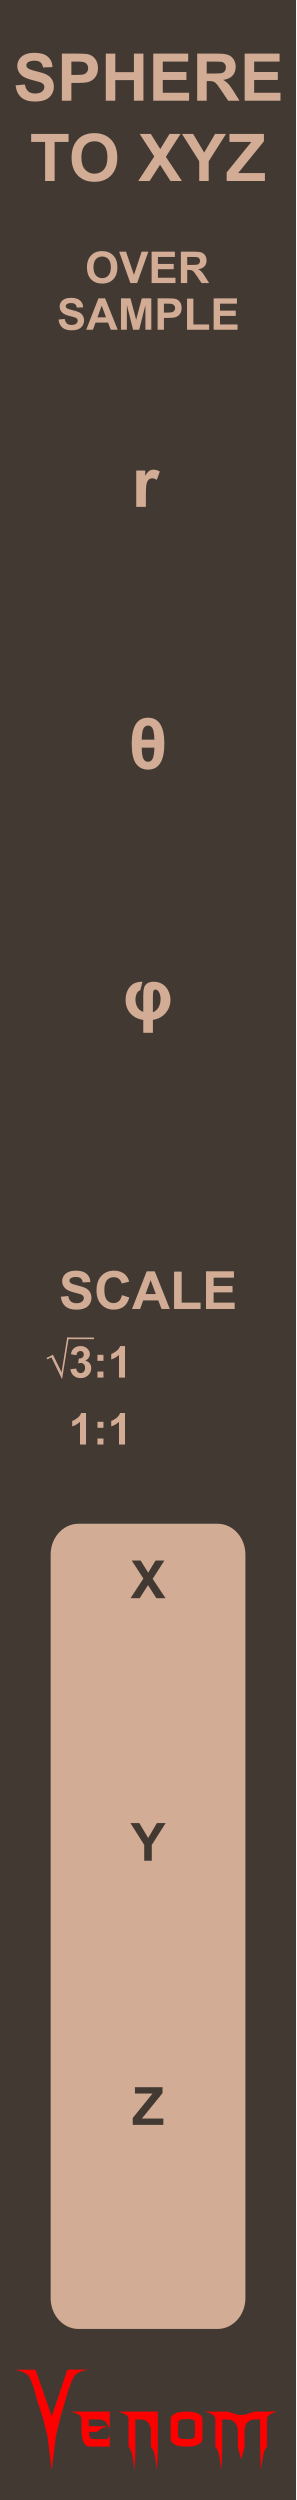
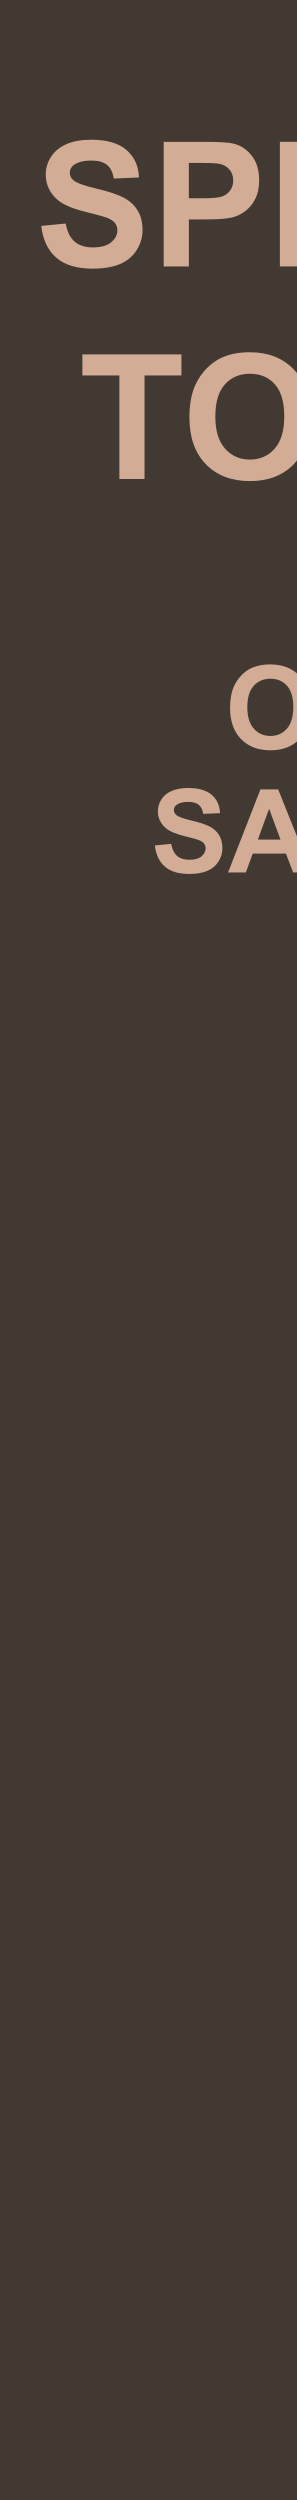
- <svg xmlns="http://www.w3.org/2000/svg" width="45" height="380" viewBox="0 0 119.062 1005.417" version="1.1" id="svg5">
+ <svg xmlns="http://www.w3.org/2000/svg" width="45" height="380" viewBox="0 0 45 380" version="1.1" id="svg5">
  <defs id="defs2" />
  <g id="layer3" style="display:inline">
    <rect style="vector-effect:non-scaling-stroke;fill:#423932;fill-opacity:1;stroke-width:0.187;-inkscape-stroke:hairline" id="rect910" width="119.062" height="1005.417" x="0" y="3.0735944e-05" />
  </g>
  <g id="layer4" style="display:inline">
    <g id="g42796" transform="matrix(0.7933896,0,0,0.7945833,-1.265367,-19.61703)" style="fill:#ff0000;stroke-width:1.279">
      <g aria-label="enom" id="text4270-27" style="font-size:49.389px;line-height:1.25;font-family:'NECK ROMANCER';-inkscape-font-specification:'NECK ROMANCER, Normal';font-variant-ligatures:none;text-align:center;text-anchor:middle;fill:#ff0000;stroke-width:3.384">
        <path d="m 46.609,1249.244 q 0,1.158 0,3.425 3.183,0 9.453,0 -1.64,0.579 -2.99,1.206 -1.35,0.627 -2.363,1.688 -1.35,0 -4.051,0 0,1.495 0.434,2.556 0.386,1.109 1.833,1.109 2.267,0 6.801,0 0.482,-0.145 0.868,-0.627 0.338,-0.53 0.627,-1.736 0,2.026 0,6.125 -3.521,0 -10.563,0 -1.543,0 -2.653,-2.219 -1.109,-2.17 -1.109,-6.318 0,-1.978 0,-5.836 -0.386,-1.35 -1.881,-2.122 -1.495,-0.724 -3.569,-1.206 6.608,0 19.775,0 0,2.942 0,8.778 -1.206,-2.701 -2.219,-3.666 -1.013,-0.965 -2.701,-1.109 -0.916,-0.097 -2.17,-0.097 -1.206,0.048 -2.846,0.048 -0.241,0 -0.675,0 z" id="path42762" style="fill:#ff0000;stroke-width:3.384" />
        <path d="m 81.577,1245.289 q 0,5.884 0,17.701 0,3.087 -0.145,6.077 -0.096,3.039 -0.338,5.933 -0.386,-3.714 -0.965,-6.994 -0.531,-3.328 -2.026,-5.016 0,-2.99 0,-8.923 -0.241,-1.351 -0.723,-2.219 -0.482,-0.868 -1.061,-1.399 -1.109,-1.013 -2.412,-1.109 -1.35,-0.097 -2.267,-0.097 -0.482,0 -1.447,0 0,4.582 0,13.746 0,3.087 -0.096,6.077 -0.145,3.039 -0.386,5.933 -0.386,-3.714 -0.916,-6.994 -0.579,-3.328 -2.026,-5.016 0,-4.823 0,-14.373 -0.386,-1.35 -1.881,-2.122 -1.495,-0.724 -3.569,-1.206 6.752,0 20.257,0 z" id="path42764" style="fill:#ff0000;stroke-width:3.384" />
        <path d="m 104.197,1249.051 q 0,3.376 0,10.177 0,1.543 -1.929,2.653 -1.929,1.109 -6.077,1.109 -4.196,0 -6.125,-1.109 -1.929,-1.109 -1.929,-2.653 0,-3.376 0,-10.177 0,-1.543 1.929,-2.653 1.929,-1.109 6.125,-1.109 4.148,0 6.077,1.109 1.929,1.109 1.929,2.653 z m -3.762,7.91 q 0,-1.881 0,-5.643 0,-1.688 -1.254,-1.978 -1.206,-0.289 -2.99,-0.289 -1.833,0 -3.039,0.289 -1.254,0.289 -1.254,1.978 0,1.881 0,5.643 0,1.688 1.254,1.977 1.206,0.289 3.039,0.289 1.785,0 2.99,-0.289 1.254,-0.289 1.254,-1.977 z" id="path42766" style="fill:#ff0000;stroke-width:3.384" />
        <path d="m 142.348,1245.289 q -2.026,0.482 -3.521,1.206 -1.543,0.772 -1.881,2.122 0,4.775 0,14.373 -1.495,1.688 -2.026,5.016 -0.579,3.28 -0.965,6.994 -0.241,-2.894 -0.338,-5.933 -0.145,-2.99 -0.145,-6.077 0,-4.582 0,-13.746 -0.482,0 -1.399,0 -0.531,0 -1.158,0 -0.627,0 -1.302,0.145 -1.254,0.241 -2.412,1.206 -1.158,0.965 -1.64,3.473 0,2.99 0,8.923 -0.145,0.627 -0.289,1.109 -0.097,0.482 -0.193,0.82 -0.531,1.978 -0.386,1.351 0.193,-0.627 -0.289,1.158 -0.097,0.338 -0.241,0.868 -0.145,0.531 -0.338,1.302 -0.145,-0.675 -0.289,-1.206 -0.145,-0.482 -0.241,-0.82 -0.531,-2.026 -0.338,-1.302 0.193,0.772 -0.434,-1.688 -0.048,-0.289 -0.193,-0.724 -0.097,-0.386 -0.193,-0.868 0,-2.99 0,-8.923 -0.289,-1.351 -0.772,-2.219 -0.482,-0.868 -1.061,-1.399 -1.109,-1.013 -2.412,-1.109 -1.302,-0.097 -2.267,-0.097 -0.482,0 -1.399,0 0,4.582 0,13.746 0,3.087 -0.145,6.077 -0.097,3.039 -0.338,5.933 -0.386,-3.714 -0.965,-6.994 -0.531,-3.328 -2.026,-5.016 0,-4.823 0,-14.373 -0.386,-1.35 -1.881,-2.122 -1.495,-0.724 -3.569,-1.206 3.955,0 11.768,0 1.158,0.386 3.473,1.157 0.772,0.289 1.592,0.434 0.82,0.145 1.688,0.145 0.868,0 1.736,-0.145 0.82,-0.145 1.592,-0.434 1.158,-0.386 3.424,-1.157 3.955,0 11.768,0 z" id="path42768" style="fill:#ff0000;stroke-width:3.384" />
      </g>
      <g aria-label="V" transform="matrix(1.236317,0,0,0.8088538,-497.8809,123.4859)" id="text4270-3-5-2" style="font-size:78.506px;line-height:1.25;font-family:Nosferotica;-inkscape-font-specification:'Nosferotica, Normal';font-variant-ligatures:none;text-align:center;text-anchor:middle;fill:#ff0000;stroke-width:4.184">
        <path d="m 431.65,1360.686 8.574,-0.102 c 0,0 -4.408,1.088 -5.599,3.728 -1.881,4.169 -3.642,14.663 -3.642,14.663 l -2.233,11.519 -1.833,11.831 -1.718,21.311 -1.695,-21.311 -1.922,-11.521 -2.501,-11.829 c 0,0 -1.52,-10.287 -3.383,-14.483 -1.145,-2.579 -5.634,-3.806 -5.634,-3.806 h 8.466 l 6.669,29.157 z" id="path30410" style="fill:#ff0000;stroke-width:4.184" />
      </g>
    </g>
  </g>
  <g id="layer5" style="display:inline">
    <rect style="vector-effect:non-scaling-stroke;fill:#d2ac95;fill-opacity:1;stroke-width:0.026;-inkscape-stroke:hairline" id="rect76101" width="78.327" height="323.825" x="20.368" y="612.802" ry="12.392" rx="11.207" />
    <g aria-label="SPHERE" id="text16656" style="font-weight:bold;font-size:26.458px;line-height:1.25;font-family:Arial;-inkscape-font-specification:'Arial, Bold';font-variant-ligatures:none;text-align:center;text-anchor:middle;fill:#d2ac95;fill-opacity:1;stroke-width:2.646">
      <path d="m 6.266,34.337 3.721,-0.362 q 0.336,1.873 1.357,2.752 1.034,0.878 2.778,0.878 1.847,0 2.778,-0.775 0.943,-0.788 0.943,-1.835 0,-0.672 -0.4,-1.137 Q 17.053,33.381 16.071,33.032 15.4,32.8 13.01,32.205 9.935,31.443 8.695,30.332 6.951,28.769 6.951,26.521 q 0,-1.447 0.814,-2.7 0.827,-1.266 2.364,-1.925 1.55,-0.659 3.734,-0.659 3.566,0 5.361,1.563 1.809,1.563 1.899,4.173 l -3.824,0.168 q -0.245,-1.46 -1.059,-2.093 -0.801,-0.646 -2.416,-0.646 -1.667,0 -2.61,0.685 -0.607,0.439 -0.607,1.176 0,0.672 0.568,1.15 0.723,0.607 3.514,1.266 2.791,0.659 4.121,1.369 1.344,0.698 2.093,1.925 0.762,1.214 0.762,3.01 0,1.628 -0.904,3.049 -0.904,1.421 -2.558,2.119 -1.654,0.685 -4.121,0.685 -3.592,0 -5.516,-1.654 -1.925,-1.667 -2.3,-4.845 z" id="path1205" style="fill:#d2ac95;fill-opacity:1" />
      <path d="M 24.882,40.499 V 21.56 h 6.137 q 3.488,0 4.548,0.284 1.628,0.426 2.726,1.86 1.098,1.421 1.098,3.682 0,1.744 -0.633,2.933 -0.633,1.189 -1.615,1.873 -0.969,0.672 -1.977,0.891 -1.369,0.271 -3.966,0.271 h -2.493 v 7.144 z m 3.824,-15.735 v 5.374 h 2.093 q 2.261,0 3.023,-0.297 0.762,-0.297 1.189,-0.93 0.439,-0.633 0.439,-1.473 0,-1.034 -0.607,-1.705 -0.607,-0.672 -1.537,-0.84 -0.685,-0.129 -2.752,-0.129 z" id="path1207" style="fill:#d2ac95;fill-opacity:1" />
      <path d="M 42.543,40.499 V 21.56 h 3.824 v 7.454 h 7.493 v -7.454 h 3.824 v 18.939 h -3.824 v -8.281 h -7.493 v 8.281 z" id="path1209" style="fill:#d2ac95;fill-opacity:1" />
      <path d="M 61.637,40.499 V 21.56 h 14.043 v 3.204 H 65.461 v 4.199 h 9.508 v 3.191 h -9.508 v 5.155 h 10.581 v 3.191 z" id="path1211" style="fill:#d2ac95;fill-opacity:1" />
      <path d="M 79.297,40.499 V 21.56 h 8.049 q 3.036,0 4.405,0.517 1.382,0.504 2.209,1.809 0.827,1.305 0.827,2.984 0,2.132 -1.253,3.527 -1.253,1.382 -3.747,1.744 1.24,0.723 2.041,1.589 0.814,0.866 2.183,3.075 l 2.313,3.695 H 91.751 L 88.987,36.378 Q 87.514,34.169 86.971,33.601 86.429,33.019 85.822,32.813 85.214,32.593 83.897,32.593 H 83.122 v 7.906 z M 83.122,29.57 h 2.829 q 2.752,0 3.436,-0.233 0.685,-0.233 1.072,-0.801 0.388,-0.568 0.388,-1.421 0,-0.956 -0.517,-1.537 -0.504,-0.594 -1.434,-0.749 -0.465,-0.065 -2.791,-0.065 H 83.122 Z" id="path1213" style="fill:#d2ac95;fill-opacity:1" />
      <path d="M 98.392,40.499 V 21.56 h 14.043 v 3.204 h -10.219 v 4.199 h 9.508 v 3.191 h -9.508 v 5.155 h 10.581 v 3.191 z" id="path1215" style="fill:#d2ac95;fill-opacity:1" />
    </g>
    <g aria-label="TO XYZ" id="text16656-3" style="font-weight:bold;font-size:26.458px;line-height:1.25;font-family:Arial;-inkscape-font-specification:'Arial, Bold';font-variant-ligatures:none;text-align:center;text-anchor:middle;display:inline;fill:#d2ac95;fill-opacity:1;stroke-width:2.646">
      <path d="M 18.145,72.804 V 57.068 h -5.62 v -3.204 h 15.051 v 3.204 h -5.607 v 15.735 z" id="path1218" style="fill:#d2ac95;fill-opacity:1" />
      <path d="m 28.79,63.45 q 0,-2.894 0.866,-4.858 0.646,-1.447 1.757,-2.597 1.124,-1.15 2.455,-1.705 1.77,-0.749 4.082,-0.749 4.186,0 6.692,2.597 2.519,2.597 2.519,7.222 0,4.586 -2.493,7.183 -2.493,2.584 -6.666,2.584 -4.225,0 -6.718,-2.571 -2.493,-2.584 -2.493,-7.106 z m 3.94,-0.129 q 0,3.217 1.486,4.883 1.486,1.654 3.772,1.654 2.287,0 3.747,-1.641 1.473,-1.654 1.473,-4.948 0,-3.256 -1.434,-4.858 -1.421,-1.602 -3.785,-1.602 -2.364,0 -3.811,1.628 -1.447,1.615 -1.447,4.883 z" id="path1220" style="fill:#d2ac95;fill-opacity:1" />
      <path d="m 55.572,72.804 6.472,-9.883 -5.865,-9.056 h 4.47 l 3.798,6.085 3.721,-6.085 h 4.431 l -5.891,9.198 6.472,9.741 h -4.612 l -4.199,-6.55 -4.212,6.55 z" id="path1222" style="fill:#d2ac95;fill-opacity:1" />
      <path d="m 80.118,72.804 v -7.971 L 73.18,53.865 h 4.483 l 4.457,7.493 4.367,-7.493 h 4.405 l -6.963,10.994 v 7.945 z" id="path1224" style="fill:#d2ac95;fill-opacity:1" />
      <path d="M 91.151,72.804 V 69.355 L 101.098,57.068 H 92.275 V 53.865 H 106.137 V 56.836 L 95.763,69.613 h 10.775 v 3.191 z" id="path1226" style="fill:#d2ac95;fill-opacity:1" />
    </g>
    <g aria-label="r" id="text41633" style="font-weight:bold;font-size:28.222px;line-height:1.25;font-family:Arial;-inkscape-font-specification:'Arial, Bold';font-variant-ligatures:none;text-align:center;text-anchor:middle;fill:#d2ac95;fill-opacity:1;stroke-width:2.646" transform="translate(0,26.45834)">
      <path d="m 58.663,177.4 h -3.872 v -14.635 h 3.597 v 2.081 q 0.923,-1.474 1.654,-1.943 0.744,-0.469 1.681,-0.469 1.323,0 2.549,0.73 l -1.199,3.376 q -0.978,-0.634 -1.819,-0.634 -0.813,0 -1.378,0.455 -0.565,0.441 -0.896,1.612 -0.317,1.171 -0.317,4.906 z" id="path1178" style="fill:#d2ac95;fill-opacity:1" />
    </g>
    <g aria-label="θ" id="text56685" style="font-weight:bold;font-size:28.222px;line-height:1.25;font-family:Arial;-inkscape-font-specification:'Arial, Bold';font-variant-ligatures:none;text-align:center;text-anchor:middle;fill:#d2ac95;fill-opacity:1;stroke-width:2.646" transform="translate(0,26.45834)">
      <path d="m 59.531,262.183 q 6.559,0 6.559,10.446 0,10.432 -6.559,10.432 -3.045,0 -4.809,-2.356 -1.75,-2.37 -1.75,-8.13 0,-10.39 6.559,-10.39 z m 2.563,8.833 q -0.11,-3.445 -0.758,-4.561 -0.634,-1.116 -1.805,-1.116 -1.158,0 -1.805,1.13 -0.648,1.116 -0.744,4.548 z m 0,3.211 h -5.113 q 0.096,3.445 0.73,4.561 0.648,1.116 1.819,1.116 1.171,0 1.805,-1.116 0.648,-1.13 0.758,-4.561 z" id="path1181" style="fill:#d2ac95;fill-opacity:1" />
    </g>
    <g aria-label="φ" id="text71383" style="font-weight:bold;font-size:28.222px;line-height:1.25;font-family:Arial;-inkscape-font-specification:'Arial, Bold';font-variant-ligatures:none;text-align:center;text-anchor:middle;fill:#d2ac95;fill-opacity:1;stroke-width:2.646" transform="translate(0,26.45834)">
      <path d="m 57.299,368.366 -0.868,3.418 q -0.992,0.303 -1.474,1.406 -0.482,1.102 -0.482,2.356 0,1.667 0.772,3.045 0.772,1.364 2.37,1.888 v -6.284 q 0,-2.329 0.331,-3.445 0.345,-1.116 1.309,-1.75 0.978,-0.634 2.549,-0.634 2.164,0 3.707,1.075 1.543,1.061 2.288,2.797 0.758,1.723 0.758,3.418 0,2.921 -1.86,5.195 -1.847,2.26 -5.209,2.866 v 5.181 h -3.872 v -5.181 q -3.294,-0.469 -5.209,-2.66 -1.902,-2.205 -1.902,-5.292 0,-3.486 1.957,-5.609 1.695,-1.819 4.837,-1.791 z m 4.189,12.306 q 3.087,-1.378 3.087,-5.512 0,-1.461 -0.606,-2.549 -0.606,-1.089 -1.502,-1.089 -0.455,0 -0.717,0.427 -0.262,0.413 -0.262,2.756 z" id="path1184" style="fill:#d2ac95;fill-opacity:1" />
    </g>
    <text xml:space="preserve" style="font-size:35.278px;line-height:1.25;font-family:Arial;-inkscape-font-specification:Arial;font-variant-ligatures:none;text-align:center;text-anchor:middle;fill:#d2ac95;fill-opacity:1;stroke-width:2.646" x="-234.818" y="326.099" id="text78543">
      <tspan id="tspan78541" style="fill:#d2ac95;fill-opacity:1;stroke-width:2.646" x="-234.818" y="326.099" />
    </text>
    <g aria-label="1:1" id="text4935-4" style="font-weight:bold;font-size:17.639px;line-height:1.25;font-family:Arial;-inkscape-font-specification:'Arial, Bold';font-variant-ligatures:none;text-align:center;text-anchor:middle;display:inline;fill:#d2ac95;fill-opacity:1;stroke-width:2.646" transform="translate(0,63.5)">
      <path d="m 34.591,517.442 h -2.42 v -9.121 q -1.326,1.24 -3.126,1.835 v -2.196 q 0.947,-0.31 2.058,-1.171 1.111,-0.87 1.524,-2.024 h 1.964 z" id="path21068" style="fill:#d2ac95;fill-opacity:1" />
      <path d="m 39.19,510.715 v -2.42 h 2.42 v 2.42 z m 0,6.727 v -2.42 h 2.42 v 2.42 z" id="path21070" style="fill:#d2ac95;fill-opacity:1" />
      <path d="m 50.275,517.442 h -2.42 v -9.121 q -1.326,1.24 -3.126,1.835 v -2.196 q 0.947,-0.31 2.058,-1.171 1.111,-0.87 1.524,-2.024 h 1.964 z" id="path21072" style="fill:#d2ac95;fill-opacity:1" />
    </g>
    <g id="g21103" transform="translate(0,63.5)" style="fill:#d2ac95;fill-opacity:1">
      <g aria-label="√3:1" id="text4935" style="font-weight:bold;font-size:17.639px;line-height:1.25;font-family:Arial;-inkscape-font-specification:'Arial, Bold';font-variant-ligatures:none;text-align:center;text-anchor:middle;display:inline;fill:#d2ac95;fill-opacity:1;stroke-width:2.646">
        <path d="m 27.011,474.415 h 0.637 l -2.687,16.769 -4.272,-8.794 -1.705,0.784 -0.293,-0.551 2.592,-1.301 3.488,7.088 z" id="path21059" style="fill:#d2ac95;fill-opacity:1" />
        <path d="m 28.312,487.162 2.343,-0.284 q 0.112,0.896 0.603,1.369 0.491,0.474 1.189,0.474 0.749,0 1.257,-0.568 0.517,-0.568 0.517,-1.533 0,-0.913 -0.491,-1.447 -0.491,-0.534 -1.197,-0.534 -0.465,0 -1.111,0.181 l 0.267,-1.972 q 0.982,0.026 1.499,-0.422 0.517,-0.456 0.517,-1.206 0,-0.637 -0.379,-1.016 -0.379,-0.379 -1.008,-0.379 -0.62,0 -1.059,0.431 -0.439,0.431 -0.534,1.257 l -2.231,-0.379 q 0.233,-1.145 0.698,-1.826 0.474,-0.689 1.309,-1.077 0.844,-0.396 1.886,-0.396 1.783,0 2.859,1.137 0.887,0.93 0.887,2.102 0,1.662 -1.817,2.653 1.085,0.233 1.731,1.042 0.655,0.81 0.655,1.955 0,1.662 -1.214,2.834 -1.214,1.171 -3.023,1.171 -1.714,0 -2.842,-0.982 -1.128,-0.99 -1.309,-2.584 z" id="path21061" style="fill:#d2ac95;fill-opacity:1" />
        <path d="m 39.19,483.786 v -2.42 h 2.42 v 2.42 z m 0,6.727 v -2.42 h 2.42 v 2.42 z" id="path21063" style="fill:#d2ac95;fill-opacity:1" />
        <path d="m 50.275,490.513 h -2.42 v -9.121 q -1.326,1.24 -3.126,1.835 v -2.196 q 0.947,-0.31 2.058,-1.171 1.111,-0.87 1.524,-2.024 h 1.964 z" id="path21065" style="fill:#d2ac95;fill-opacity:1" />
      </g>
      <path style="color:#000000;fill:#d2ac95;fill-opacity:1;-inkscape-stroke:none" d="m 27.014,474.408 v 0.65 h 10.791 v -0.65 z" id="path6594" />
    </g>
    <g aria-label="SCALE" id="text17163" style="font-weight:bold;font-size:21.167px;line-height:1.25;font-family:Arial;-inkscape-font-specification:'Arial, Bold';font-variant-ligatures:none;text-align:center;text-anchor:middle;fill:#d2ac95;fill-opacity:1;stroke-width:2.646" transform="translate(0,63.5)">
      <path d="m 24.455,457.998 2.977,-0.289 q 0.269,1.499 1.085,2.201 0.827,0.703 2.222,0.703 1.478,0 2.222,-0.62 0.754,-0.63 0.754,-1.468 0,-0.537 -0.32,-0.909 -0.31,-0.382 -1.096,-0.661 -0.537,-0.186 -2.449,-0.661 -2.46,-0.61 -3.452,-1.499 -1.395,-1.251 -1.395,-3.049 0,-1.158 0.651,-2.16 0.661,-1.013 1.891,-1.54 1.24,-0.527 2.987,-0.527 2.853,0 4.289,1.251 1.447,1.251 1.519,3.338 l -3.059,0.134 q -0.196,-1.168 -0.847,-1.674 -0.641,-0.517 -1.933,-0.517 -1.333,0 -2.088,0.548 -0.486,0.351 -0.486,0.941 0,0.537 0.455,0.92 0.579,0.486 2.811,1.013 2.232,0.527 3.297,1.096 1.075,0.558 1.674,1.54 0.61,0.972 0.61,2.408 0,1.302 -0.723,2.439 -0.723,1.137 -2.046,1.695 -1.323,0.548 -3.297,0.548 -2.873,0 -4.413,-1.323 -1.54,-1.333 -1.84,-3.876 z" id="path21048" style="fill:#d2ac95;fill-opacity:1" />
      <path d="m 49.043,457.357 2.966,0.941 q -0.682,2.48 -2.274,3.69 -1.581,1.199 -4.02,1.199 -3.018,0 -4.961,-2.057 -1.943,-2.067 -1.943,-5.643 0,-3.783 1.953,-5.87 1.953,-2.098 5.137,-2.098 2.78,0 4.517,1.643 1.034,0.972 1.55,2.791 l -3.028,0.723 q -0.269,-1.178 -1.127,-1.86 -0.847,-0.682 -2.067,-0.682 -1.685,0 -2.739,1.209 -1.044,1.209 -1.044,3.917 0,2.873 1.034,4.093 1.034,1.22 2.687,1.22 1.22,0 2.098,-0.775 0.879,-0.775 1.261,-2.439 z" id="path21050" style="fill:#d2ac95;fill-opacity:1" />
      <path d="m 68.298,462.928 h -3.328 l -1.323,-3.442 h -6.056 l -1.251,3.442 H 53.094 L 58.996,447.776 h 3.235 z m -5.633,-5.994 -2.088,-5.622 -2.046,5.622 z" id="path21052" style="fill:#d2ac95;fill-opacity:1" />
      <path d="m 70.003,462.928 v -15.028 h 3.059 v 12.475 h 7.607 v 2.553 z" id="path21054" style="fill:#d2ac95;fill-opacity:1" />
      <path d="M 82.85,462.928 V 447.776 h 11.234 v 2.563 h -8.175 v 3.359 h 7.607 v 2.553 h -7.607 v 4.124 h 8.465 v 2.553 z" id="path21056" style="fill:#d2ac95;fill-opacity:1" />
    </g>
    <g aria-label="OVER" id="text18717" style="font-weight:bold;font-size:17.639px;line-height:1.25;font-family:Arial;-inkscape-font-specification:'Arial, Bold';font-variant-ligatures:none;text-align:center;text-anchor:middle;fill:#d2ac95;fill-opacity:1;stroke-width:2.646">
      <path d="m 34.968,107.595 q 0,-1.929 0.577,-3.238 0.431,-0.965 1.171,-1.731 0.749,-0.767 1.636,-1.137 1.18,-0.5 2.722,-0.5 2.791,0 4.461,1.731 1.679,1.731 1.679,4.815 0,3.058 -1.662,4.789 -1.662,1.723 -4.444,1.723 -2.816,0 -4.479,-1.714 -1.662,-1.723 -1.662,-4.737 z m 2.627,-0.086 q 0,2.145 0.99,3.256 0.99,1.102 2.515,1.102 1.524,0 2.498,-1.094 0.982,-1.102 0.982,-3.299 0,-2.17 -0.956,-3.238 -0.947,-1.068 -2.524,-1.068 -1.576,0 -2.541,1.085 -0.965,1.077 -0.965,3.256 z" id="path19603" style="fill:#d2ac95;fill-opacity:1" />
      <path d="m 52.426,113.83 -4.513,-12.626 h 2.765 l 3.195,9.345 3.092,-9.345 h 2.704 l -4.522,12.626 z" id="path19605" style="fill:#d2ac95;fill-opacity:1" />
      <path d="m 60.97,113.83 v -12.626 h 9.362 v 2.136 h -6.813 v 2.799 h 6.339 v 2.127 h -6.339 v 3.436 h 7.054 v 2.127 z" id="path19607" style="fill:#d2ac95;fill-opacity:1" />
      <path d="m 72.743,113.83 v -12.626 h 5.366 q 2.024,0 2.937,0.345 0.922,0.336 1.473,1.206 0.551,0.87 0.551,1.99 0,1.421 -0.835,2.351 -0.835,0.922 -2.498,1.163 0.827,0.482 1.361,1.059 0.543,0.577 1.456,2.05 l 1.542,2.463 h -3.049 l -1.843,-2.747 q -0.982,-1.473 -1.344,-1.852 -0.362,-0.388 -0.767,-0.525 -0.405,-0.146 -1.283,-0.146 h -0.517 v 5.271 z m 2.549,-7.286 h 1.886 q 1.835,0 2.291,-0.155 0.456,-0.155 0.715,-0.534 0.258,-0.379 0.258,-0.947 0,-0.637 -0.345,-1.025 -0.336,-0.396 -0.956,-0.5 -0.31,-0.043 -1.86,-0.043 h -1.99 z" id="path19609" style="fill:#d2ac95;fill-opacity:1" />
    </g>
    <g aria-label="SAMPLE" id="text18717-2" style="font-weight:bold;font-size:17.639px;line-height:1.25;font-family:Arial;-inkscape-font-specification:'Arial, Bold';font-variant-ligatures:none;text-align:center;text-anchor:middle;display:inline;fill:#d2ac95;fill-opacity:1;stroke-width:2.646">
      <path d="m 23.539,128.507 2.48,-0.241 q 0.224,1.249 0.904,1.835 0.689,0.586 1.852,0.586 1.232,0 1.852,-0.517 0.629,-0.525 0.629,-1.223 0,-0.448 -0.267,-0.758 -0.258,-0.319 -0.913,-0.551 -0.448,-0.155 -2.041,-0.551 -2.05,-0.508 -2.877,-1.249 -1.163,-1.042 -1.163,-2.541 0,-0.965 0.543,-1.8 0.551,-0.844 1.576,-1.283 1.034,-0.439 2.489,-0.439 2.377,0 3.574,1.042 1.206,1.042 1.266,2.782 l -2.549,0.112 q -0.164,-0.973 -0.706,-1.395 -0.534,-0.431 -1.611,-0.431 -1.111,0 -1.74,0.456 -0.405,0.293 -0.405,0.784 0,0.448 0.379,0.767 0.482,0.405 2.343,0.844 1.86,0.439 2.747,0.913 0.896,0.465 1.395,1.283 0.508,0.81 0.508,2.007 0,1.085 -0.603,2.033 -0.603,0.947 -1.705,1.412 -1.102,0.456 -2.747,0.456 -2.394,0 -3.678,-1.102 -1.283,-1.111 -1.533,-3.23 z" id="path19612" style="fill:#d2ac95;fill-opacity:1" />
      <path d="M 47.336,132.615 H 44.562 l -1.102,-2.868 h -5.047 l -1.042,2.868 h -2.704 l 4.918,-12.626 h 2.696 z M 42.642,127.62 40.902,122.935 39.197,127.62 Z" id="path19614" style="fill:#d2ac95;fill-opacity:1" />
      <path d="M 48.653,132.615 V 119.989 h 3.815 l 2.291,8.613 2.265,-8.613 H 60.849 v 12.626 h -2.369 v -9.939 l -2.506,9.939 h -2.455 l -2.498,-9.939 v 9.939 z" id="path19616" style="fill:#d2ac95;fill-opacity:1" />
      <path d="M 63.381,132.615 V 119.989 h 4.091 q 2.325,0 3.032,0.189 1.085,0.284 1.817,1.24 0.732,0.947 0.732,2.455 0,1.163 -0.422,1.955 -0.422,0.792 -1.077,1.249 -0.646,0.448 -1.318,0.594 -0.913,0.181 -2.644,0.181 h -1.662 v 4.763 z m 2.549,-10.49 v 3.583 h 1.395 q 1.507,0 2.015,-0.198 0.508,-0.198 0.792,-0.62 0.293,-0.422 0.293,-0.982 0,-0.689 -0.405,-1.137 -0.405,-0.448 -1.025,-0.56 -0.456,-0.086 -1.835,-0.086 z" id="path19618" style="fill:#d2ac95;fill-opacity:1" />
      <path d="m 75.215,132.615 v -12.523 h 2.549 v 10.396 h 6.339 v 2.127 z" id="path19620" style="fill:#d2ac95;fill-opacity:1" />
      <path d="M 85.921,132.615 V 119.989 h 9.362 v 2.136 h -6.813 v 2.799 h 6.339 v 2.127 h -6.339 v 3.436 h 7.054 v 2.127 z" id="path19622" style="fill:#d2ac95;fill-opacity:1" />
    </g>
  </g>
  <g id="layer6" style="display:none" />
  <g id="layer7" style="display:inline">
    <g aria-label="X" id="text56685-8" style="font-weight:bold;font-size:21.167px;line-height:1.25;font-family:Arial;-inkscape-font-specification:'Arial, Bold';font-variant-ligatures:none;text-align:center;text-anchor:middle;display:inline;fill:#423932;fill-opacity:1;stroke-width:2.646" transform="translate(0,42.33334)">
      <path d="m 52.488,600.415 5.178,-7.907 -4.692,-7.245 h 3.576 l 3.039,4.868 2.977,-4.868 h 3.545 l -4.713,7.359 5.178,7.793 H 62.885 l -3.359,-5.24 -3.369,5.24 z" id="path1247" style="fill:#423932;fill-opacity:1" />
    </g>
    <g aria-label="Y" id="text56685-8-4" style="font-weight:bold;font-size:21.167px;line-height:1.25;font-family:Arial;-inkscape-font-specification:'Arial, Bold';font-variant-ligatures:none;text-align:center;text-anchor:middle;display:inline;fill:#423932;fill-opacity:1;stroke-width:2.646" transform="translate(0,42.33334)">
      <path d="m 57.996,705.996 v -6.377 l -5.55,-8.775 h 3.586 l 3.566,5.994 3.493,-5.994 h 3.524 l -5.571,8.795 v 6.356 z" id="path1250" style="fill:#423932;fill-opacity:1" />
    </g>
    <g aria-label="Z" id="text56685-8-8" style="font-weight:bold;font-size:21.167px;line-height:1.25;font-family:Arial;-inkscape-font-specification:'Arial, Bold';font-variant-ligatures:none;text-align:center;text-anchor:middle;display:inline;fill:#423932;fill-opacity:1;stroke-width:2.646" transform="translate(0,42.33334)">
      <path d="m 53.376,812.214 v -2.76 l 7.958,-9.829 h -7.059 v -2.563 h 11.09 v 2.377 l -8.299,10.222 h 8.62 v 2.553 z" id="path1253" style="fill:#423932;fill-opacity:1" />
    </g>
  </g>
  <g id="layer8" style="display:none" />
  <g id="layer2" style="display:none">
    <ellipse style="display:inline;fill:#ff0000;stroke:#ff0000;stroke-width:5.157;stroke-opacity:1" id="path1065-7-2-8-1" cx="59.531" cy="892.969" rx="27.848" ry="27.849" />
    <ellipse style="display:inline;fill:#ff0000;stroke:#ff0000;stroke-width:5.157;stroke-opacity:1" id="path1065-7-2-8-1-6" cx="59.531" cy="787.136" rx="27.848" ry="27.849" />
    <ellipse style="display:inline;fill:#ff0000;stroke:#ff0000;stroke-width:5.157;stroke-opacity:1" id="path1065-7-2-8-1-6-7" cx="59.531" cy="681.303" rx="27.848" ry="27.849" />
    <ellipse style="display:inline;fill:#ff0000;stroke:#ff0000;stroke-width:5.157;stroke-opacity:1" id="path1065-7-2-8-1-1" cx="59.531" cy="453.761" rx="27.848" ry="27.849" />
    <ellipse style="display:inline;fill:#ff0000;stroke:#ff0000;stroke-width:5.157;stroke-opacity:1" id="path1065-7-2-8-1-6-1" cx="59.531" cy="347.927" rx="27.848" ry="27.849" />
    <ellipse style="display:inline;fill:#ff0000;stroke:#ff0000;stroke-width:5.157;stroke-opacity:1" id="path1065-7-2-8-1-6-7-2" cx="59.531" cy="242.094" rx="27.848" ry="27.849" />
    <rect style="display:inline;fill:#ff0000;fill-opacity:1;stroke-width:2.646;stroke-dasharray:5.292, 10.583" id="rect3212" width="37.042" height="52.917" x="55.563" y="534.458" rx="6.145" ry="5.644" />
    <circle style="display:inline;fill:#ff0000;stroke:#ff0000;stroke-width:1.695;stroke-opacity:1" id="path1065-7-2-3-2" cx="59.531" cy="149.357" r="9.153" />
  </g>
</svg>
